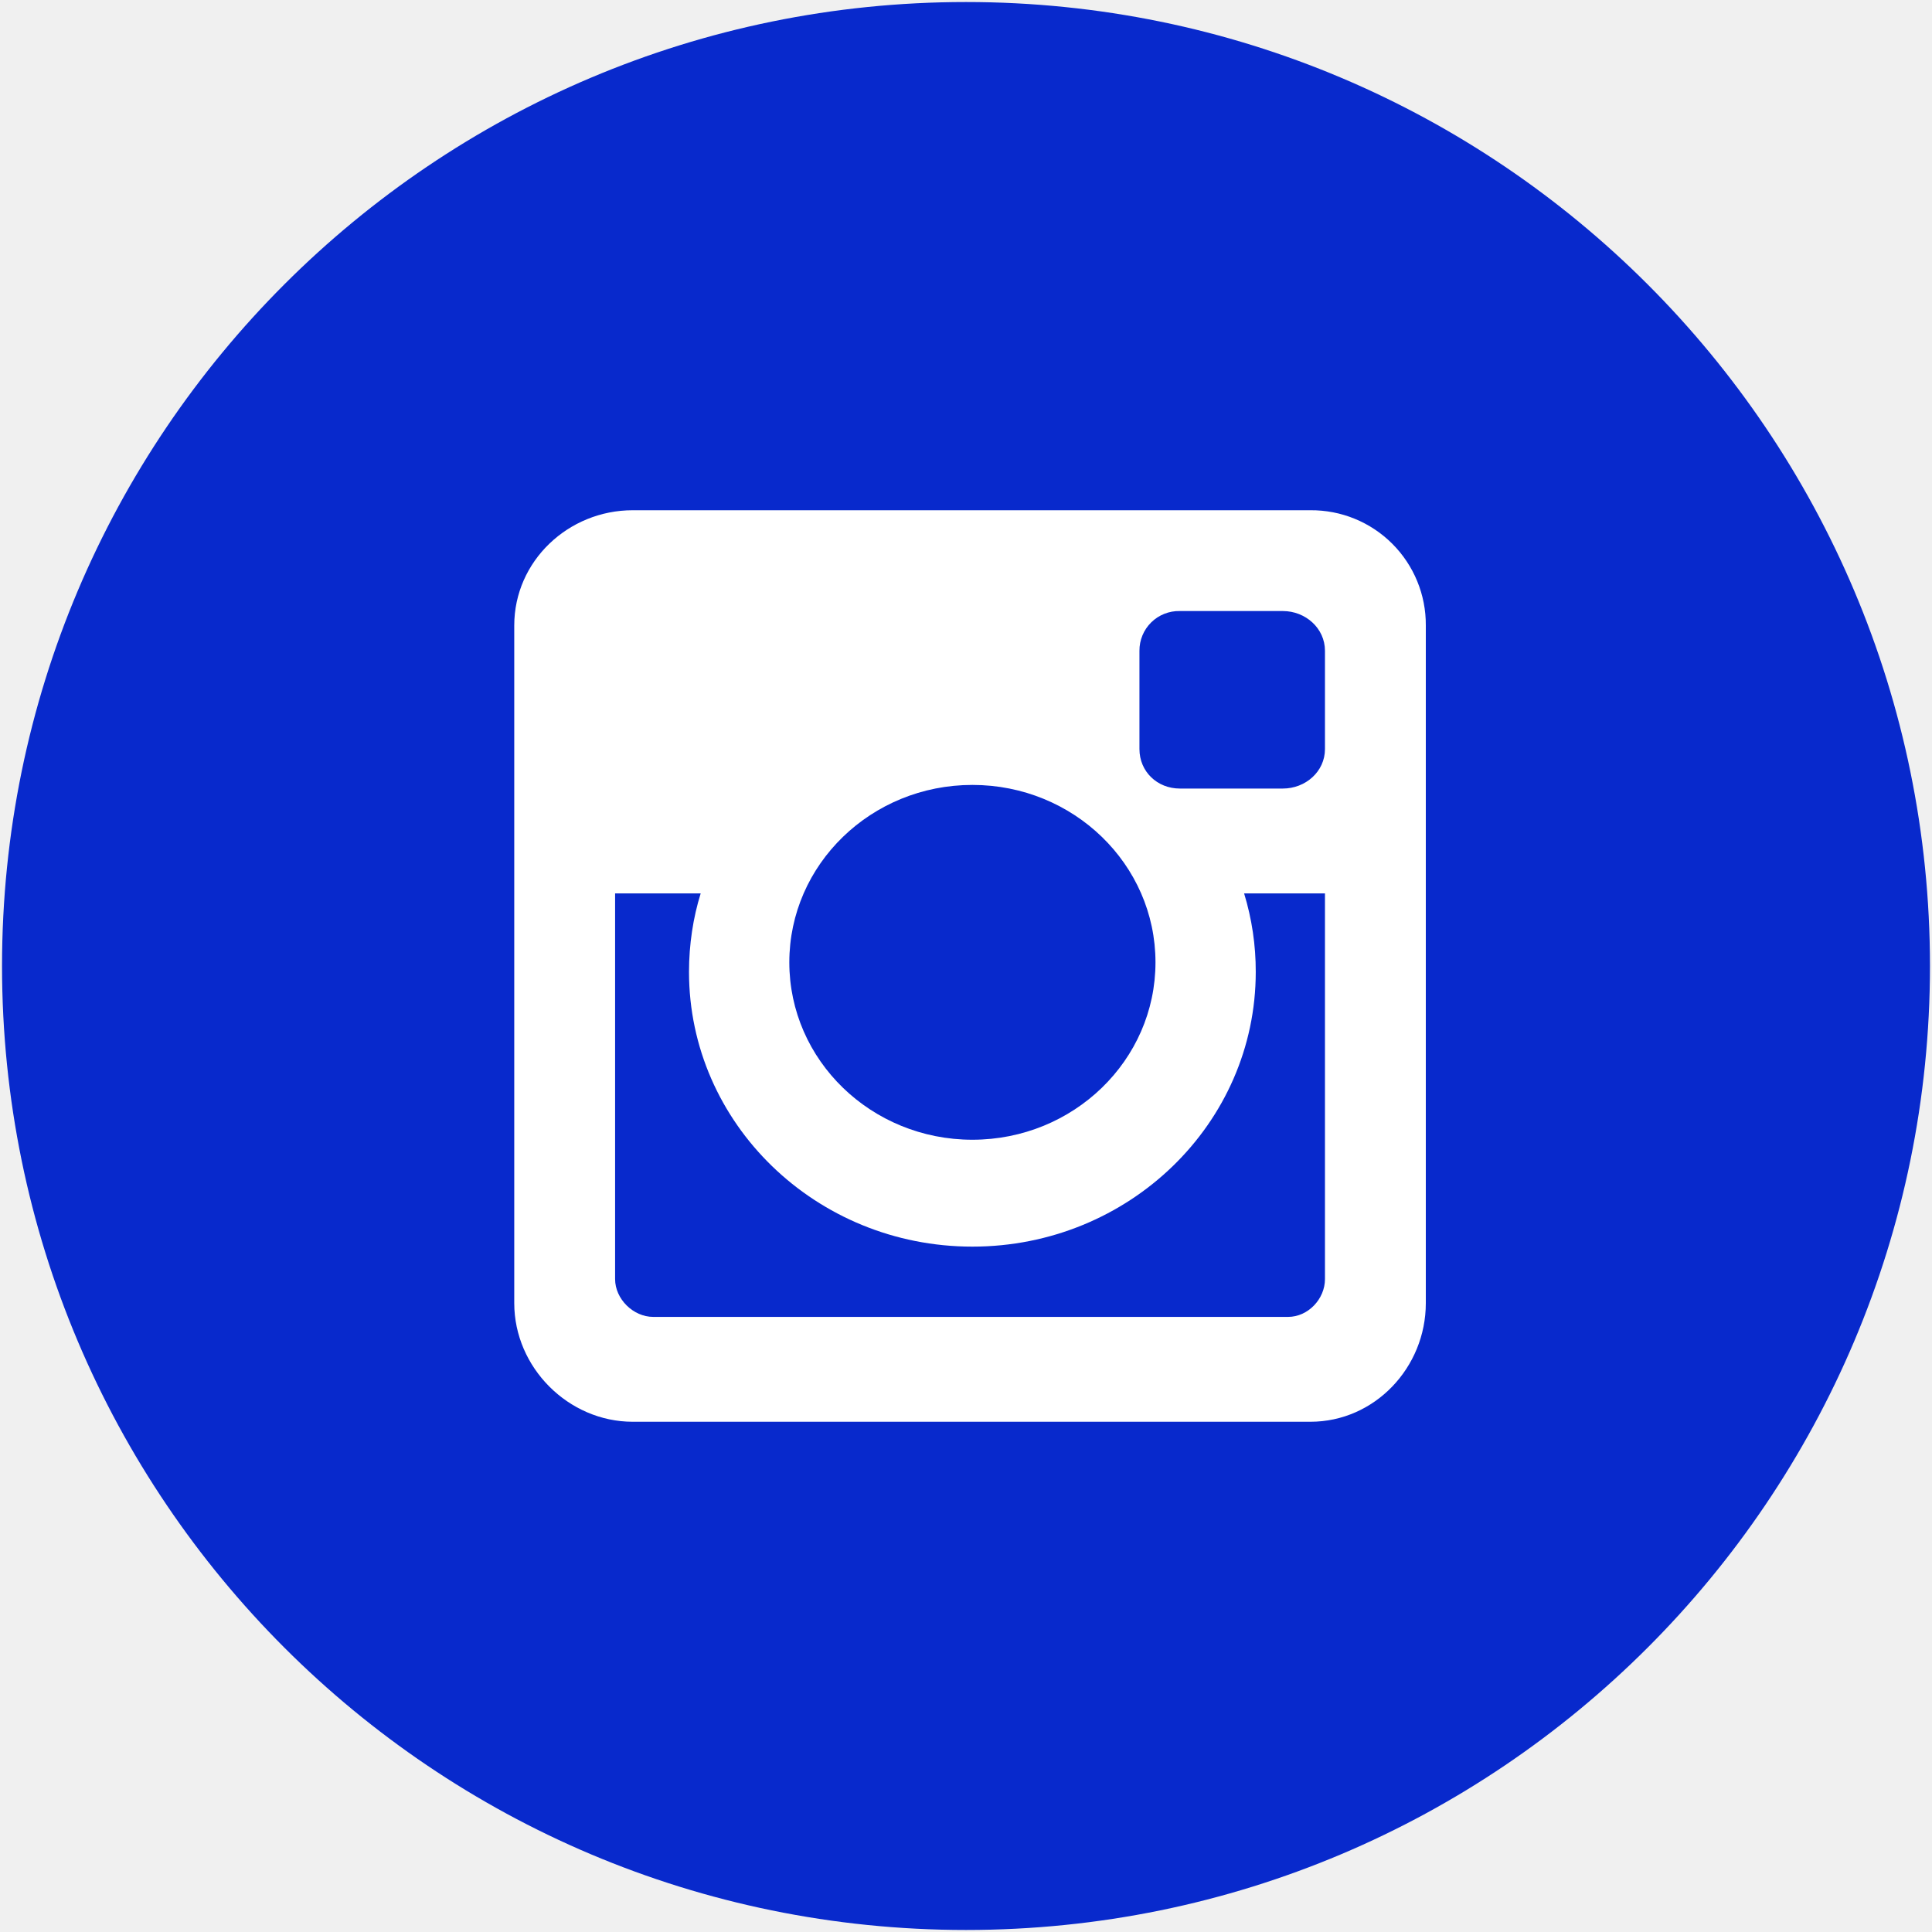
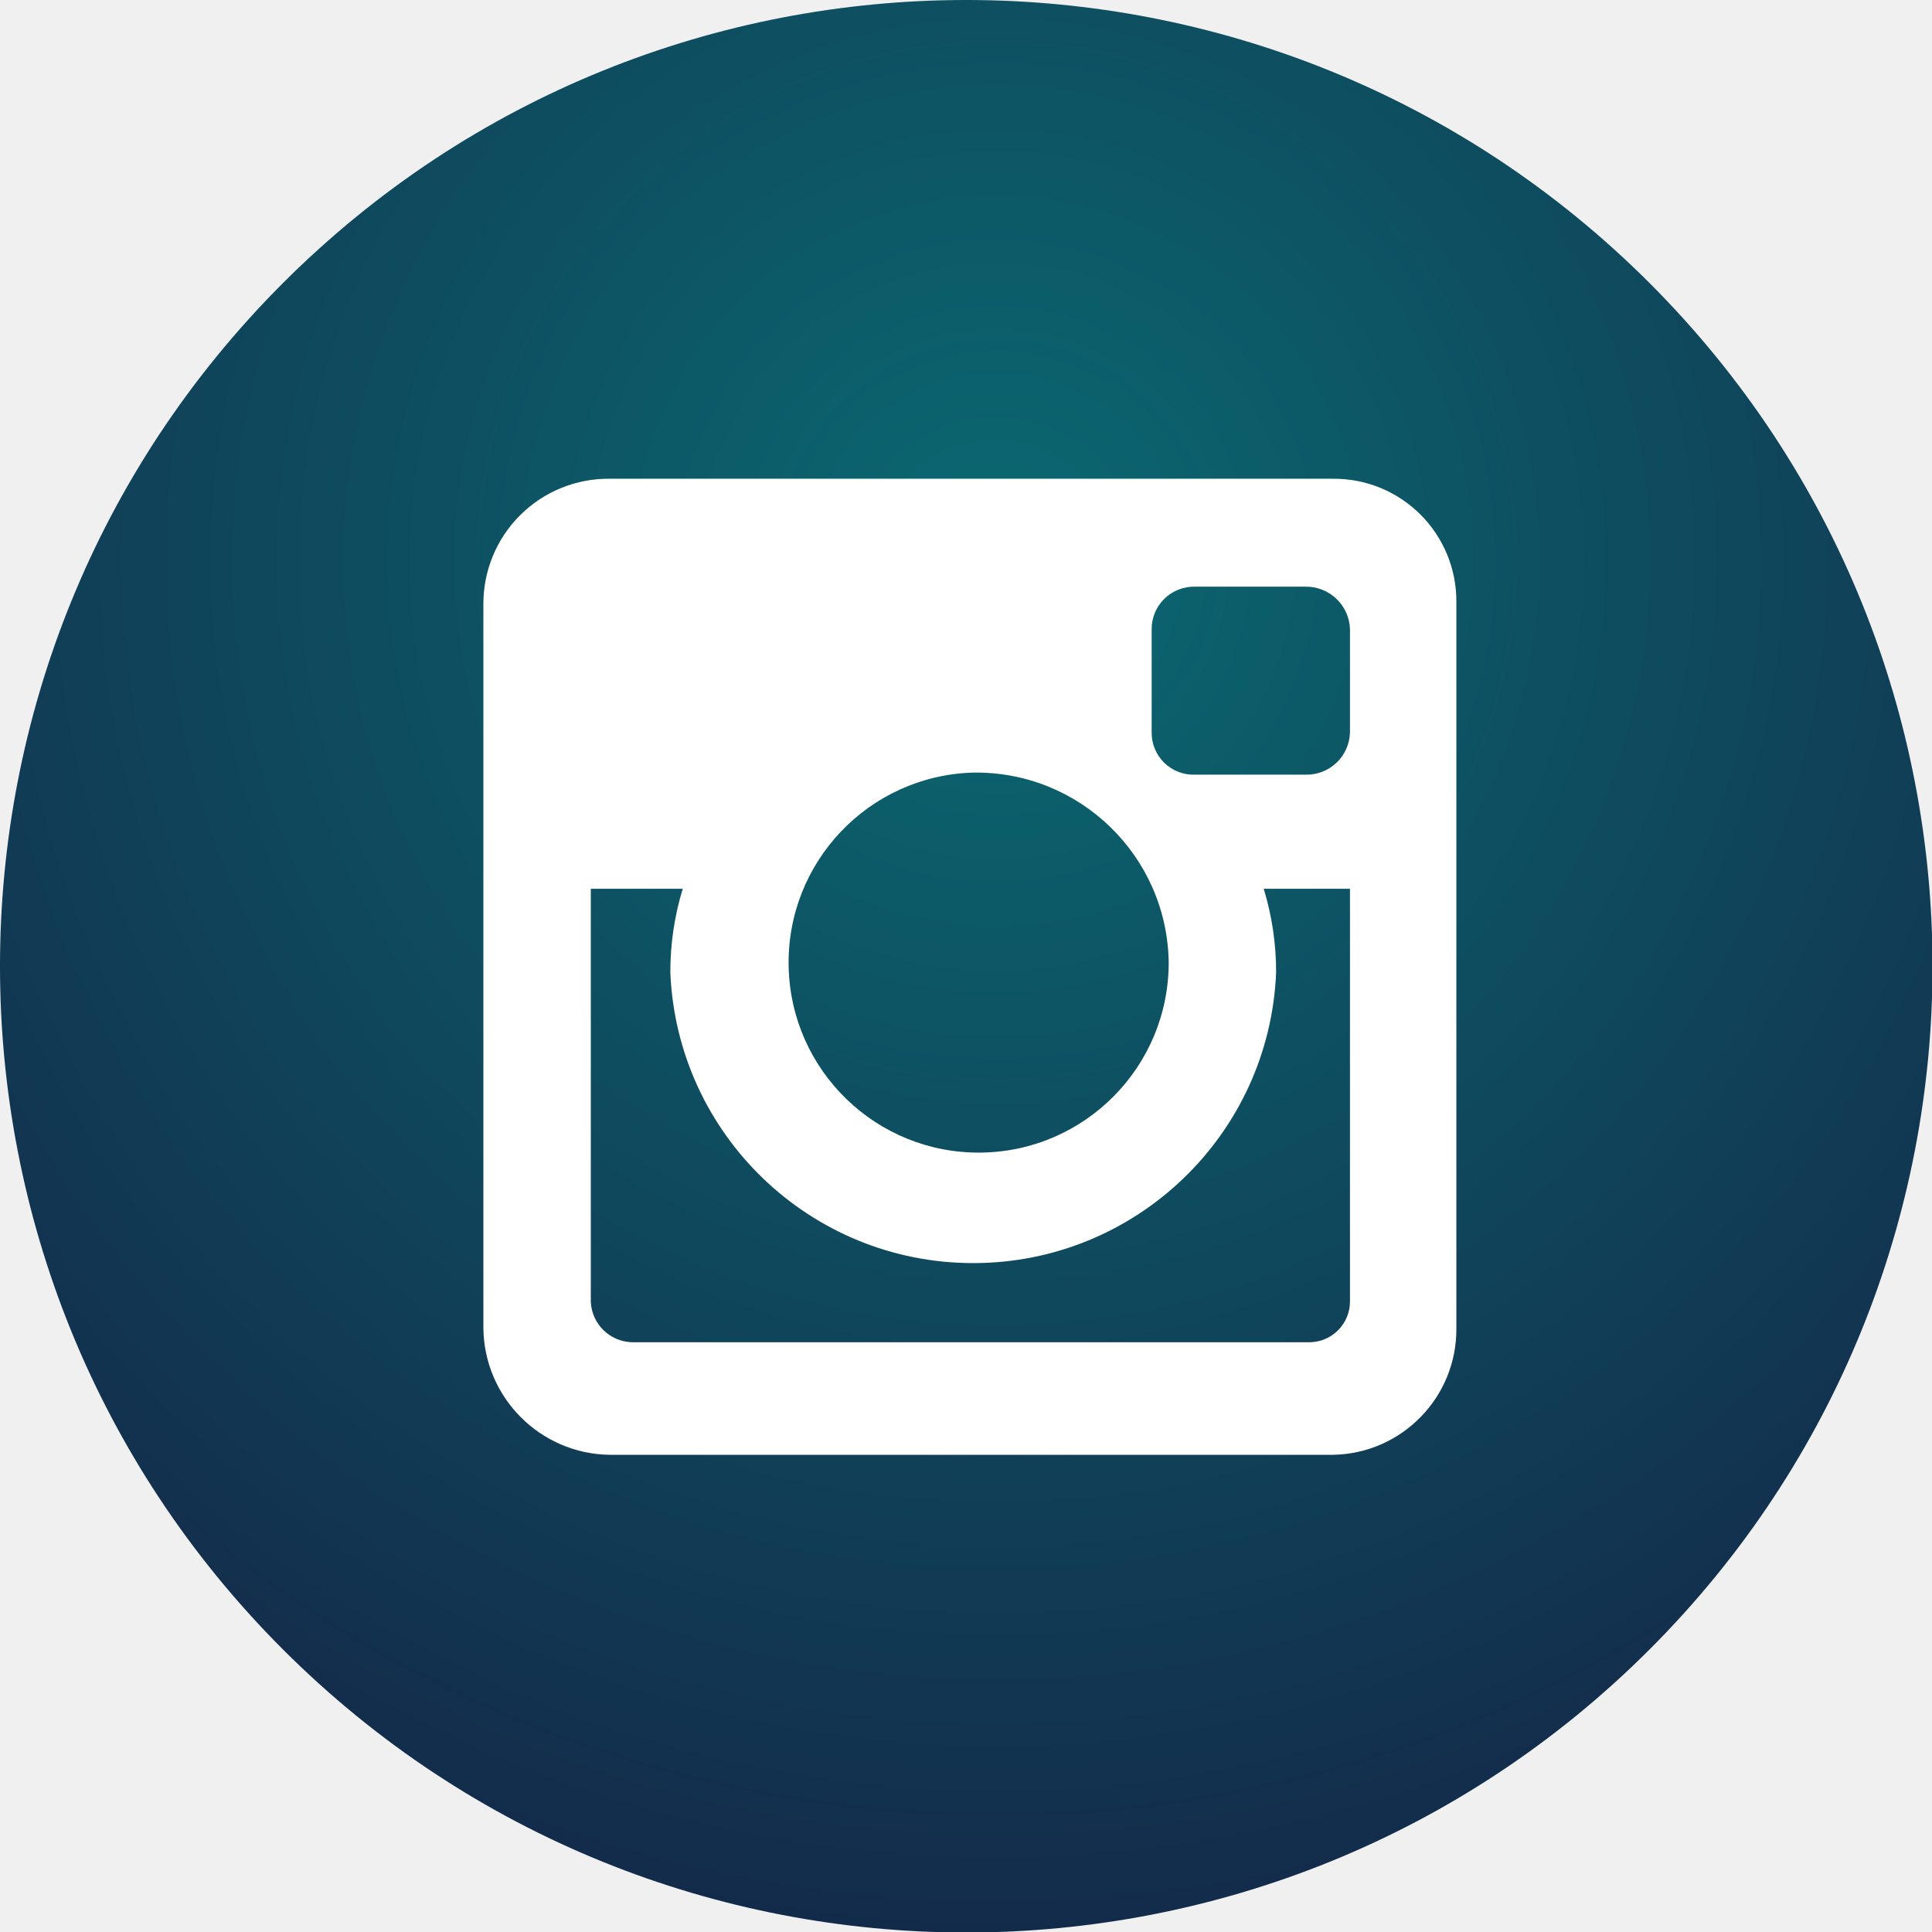
- <svg xmlns="http://www.w3.org/2000/svg" width="40" height="40" viewBox="0 0 40 40">
-   <g fill="none" fill-rule="evenodd">
-     <path d="M20 .042C8.977.042.042 8.977.042 20 .042 31.023 8.977 39.958 20 39.958c11.023 0 19.958-8.935 19.958-19.958C39.958 8.977 31.023.042 20 .042z" fill="#0829CC" fill-rule="nonzero" />
-     <path d="M13.1 10.564h14.03a2.37 2.37 0 0 1 2.39 2.386v14.03c0 1.332-1.058 2.456-2.39 2.456H13.1c-1.333 0-2.453-1.124-2.453-2.456V12.95c0-1.333 1.12-2.386 2.452-2.386zm11.327 2.087a.817.817 0 0 0-.836.823v2.034c0 .467.368.818.836.818h2.133c.468 0 .872-.35.872-.818v-2.034c0-.468-.404-.823-.872-.823h-2.133zm3.005 5.846h-1.674a5.51 5.51 0 0 1 .241 1.626c0 3.14-2.627 5.687-5.867 5.687s-5.867-2.55-5.867-5.689c0-.563.085-1.123.242-1.624h-1.772v7.985c0 .413.376.783.79.783h13.143c.413 0 .764-.37.764-.783v-7.985zm-7.3-2.246c-2.093 0-3.79 1.644-3.79 3.673 0 2.028 1.697 3.673 3.79 3.673 2.094 0 3.791-1.645 3.791-3.673 0-2.029-1.697-3.673-3.79-3.673z" fill="#FFF" />
+ <svg xmlns="http://www.w3.org/2000/svg" data-name="Layer 1" viewBox="0 0 37.41 37.41">
+   <defs>
+     <radialGradient id="a" cx="-277.85" cy="405.67" r=".91" gradientTransform="matrix(37.41 0 0 -37.41 10413.92 15187.38)" gradientUnits="userSpaceOnUse">
+       <stop offset="0" stop-color="#0a6972" />
+       <stop offset="1" stop-color="#16193f" />
+     </radialGradient>
+   </defs>
+   <g data-name="if instagram 313477">
+     <path d="M32.23 32.23A18.71 18.71 0 0 1 5.77 5.77a18.71 18.71 0 0 1 26.46 26.46z" transform="translate(-.29 -.29)" fill="url(#a)" />
+     <path data-name="Shape" d="M11.81 9.27h14a2.37 2.37 0 0 1 2.39 2.39v14.05a2.43 2.43 0 0 1-2.39 2.46h-14a2.48 2.48 0 0 1-2.45-2.46v-14a2.42 2.42 0 0 1 2.45-2.44zm11.33 2.09a.82.82 0 0 0-.84.82v2a.81.81 0 0 0 .84.82h2.13a.84.84 0 0 0 .87-.82v-2a.85.85 0 0 0-.87-.82h-2.13zm3 5.85h-1.67a5.51 5.51 0 0 1 .24 1.62 5.87 5.87 0 0 1-11.73 0 5.49 5.49 0 0 1 .24-1.62h-1.78v8a.82.82 0 0 0 .79.78h13.15a.79.79 0 0 0 .76-.78v-8zm-7.3-2.25a3.68 3.68 0 1 0 3.79 3.67 3.73 3.73 0 0 0-3.79-3.67z" fill="#fff" />
  </g>
</svg>
